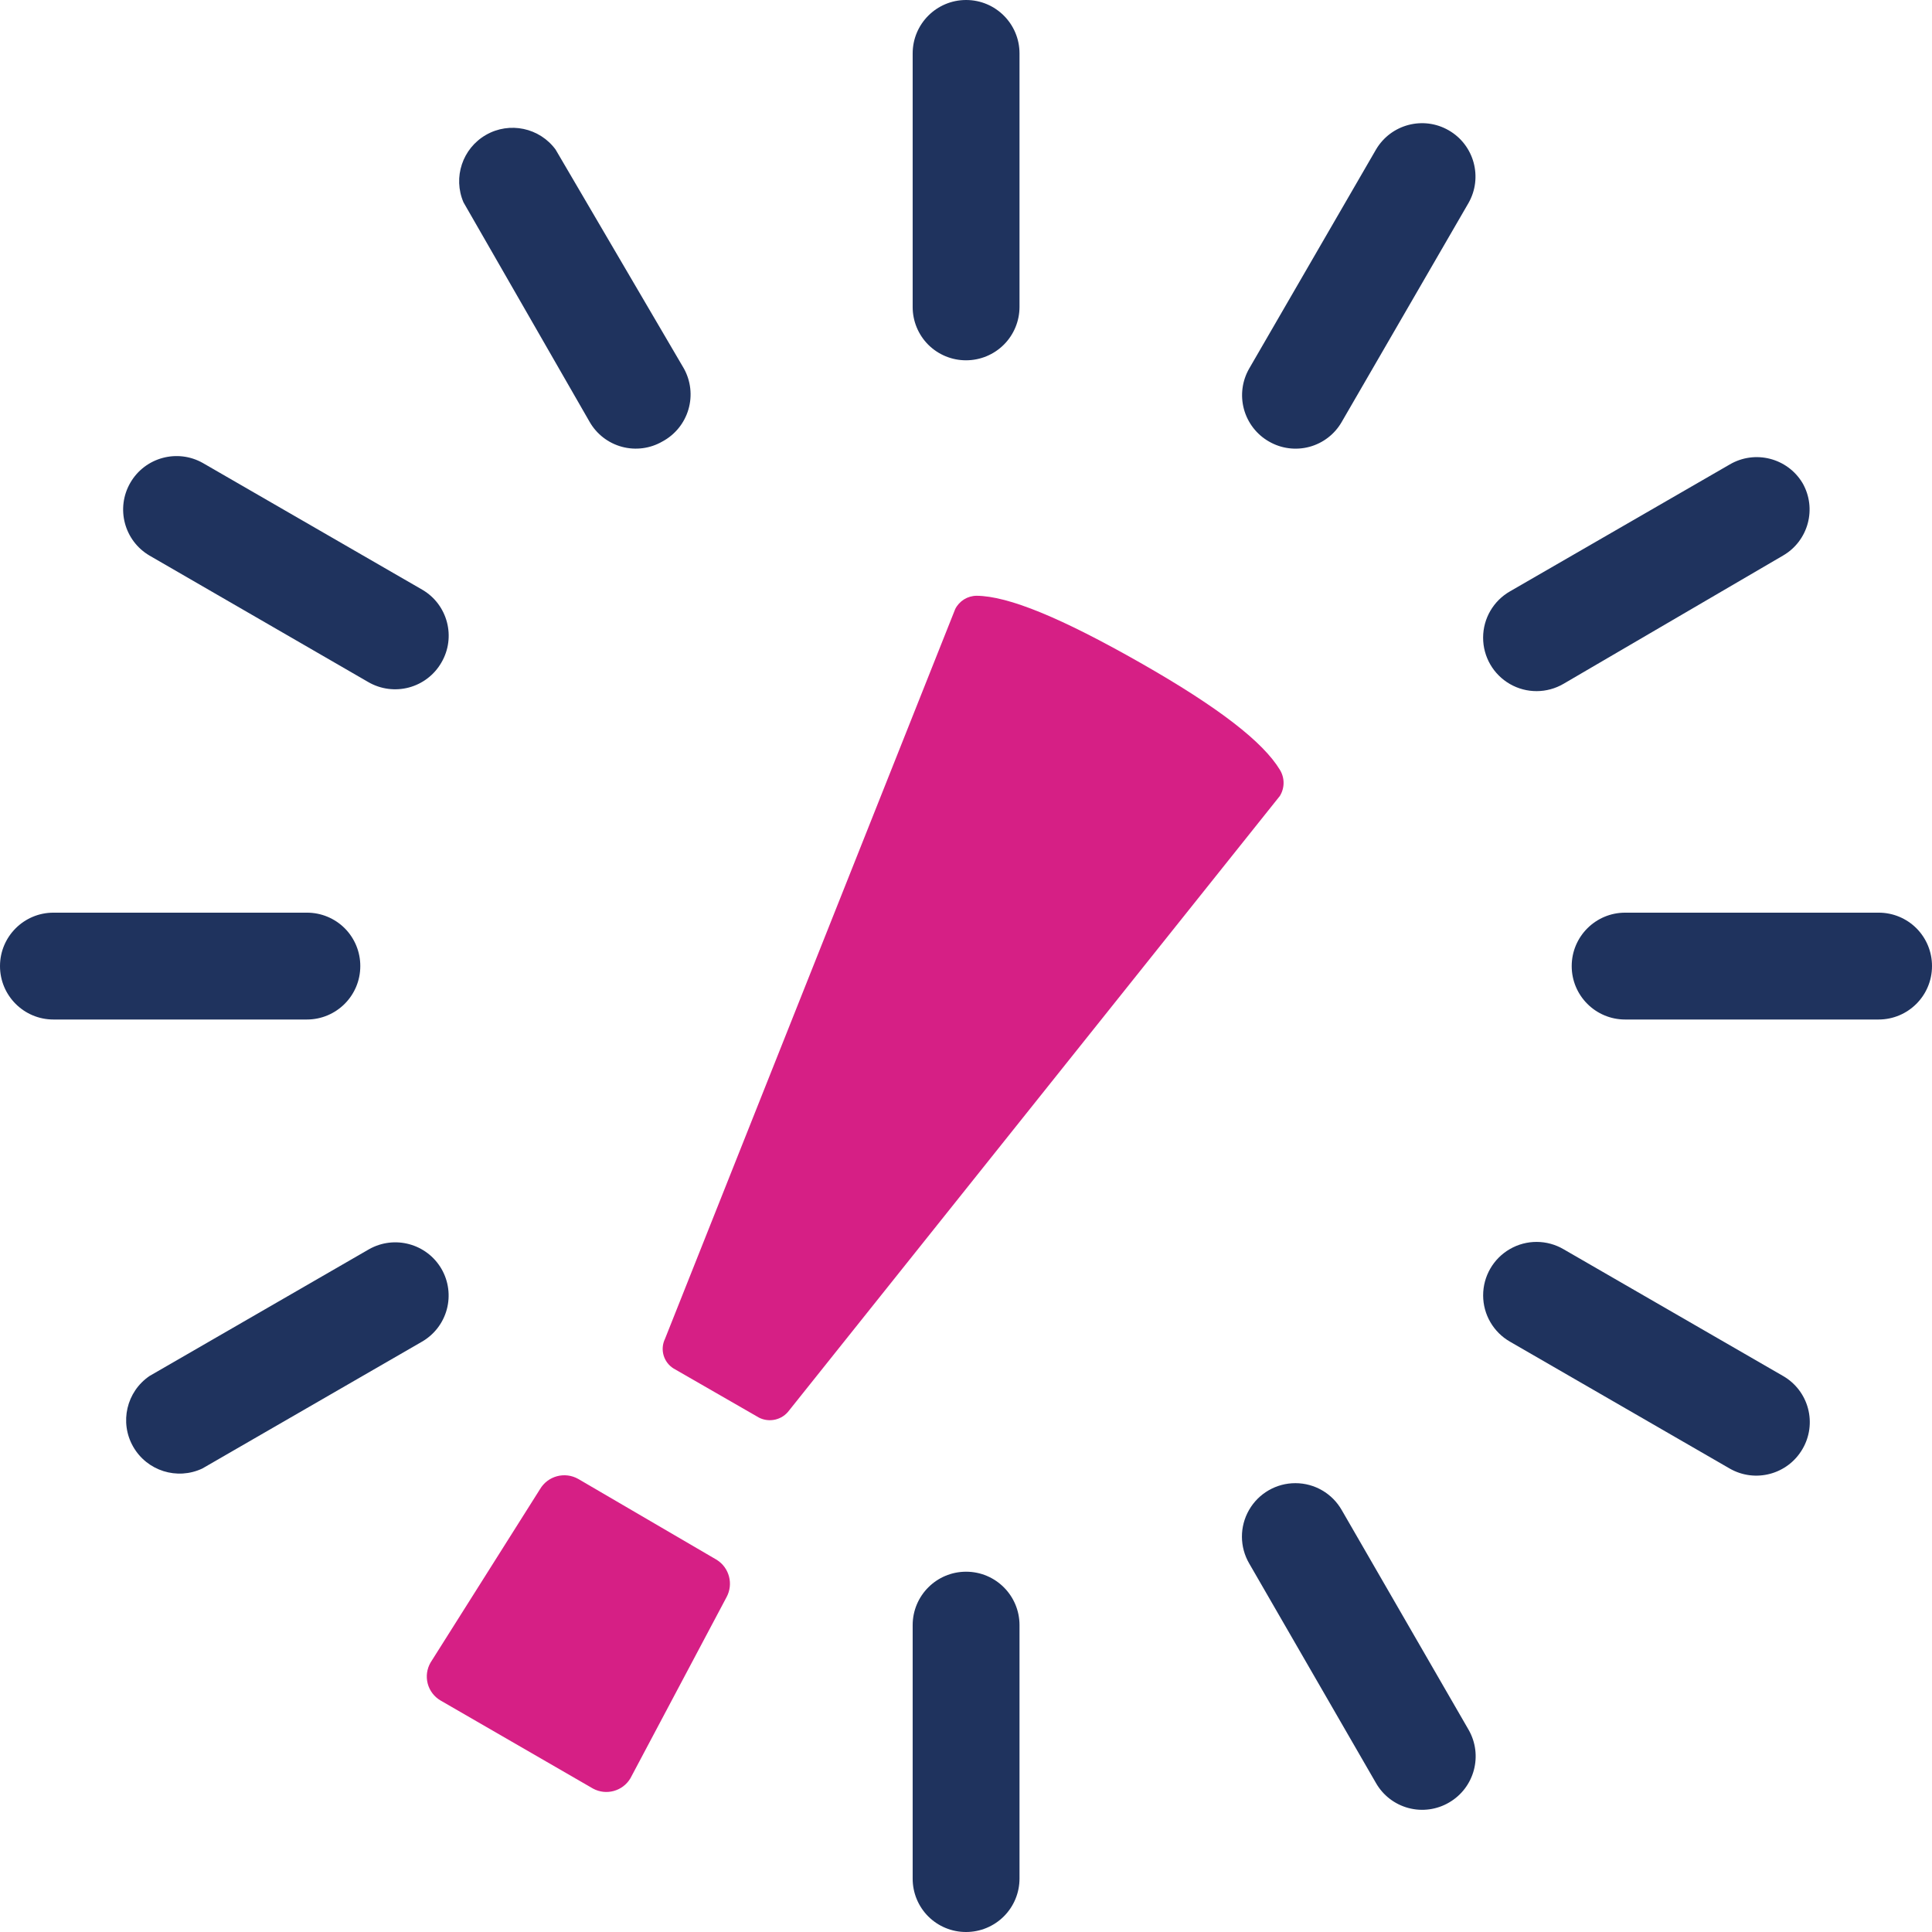
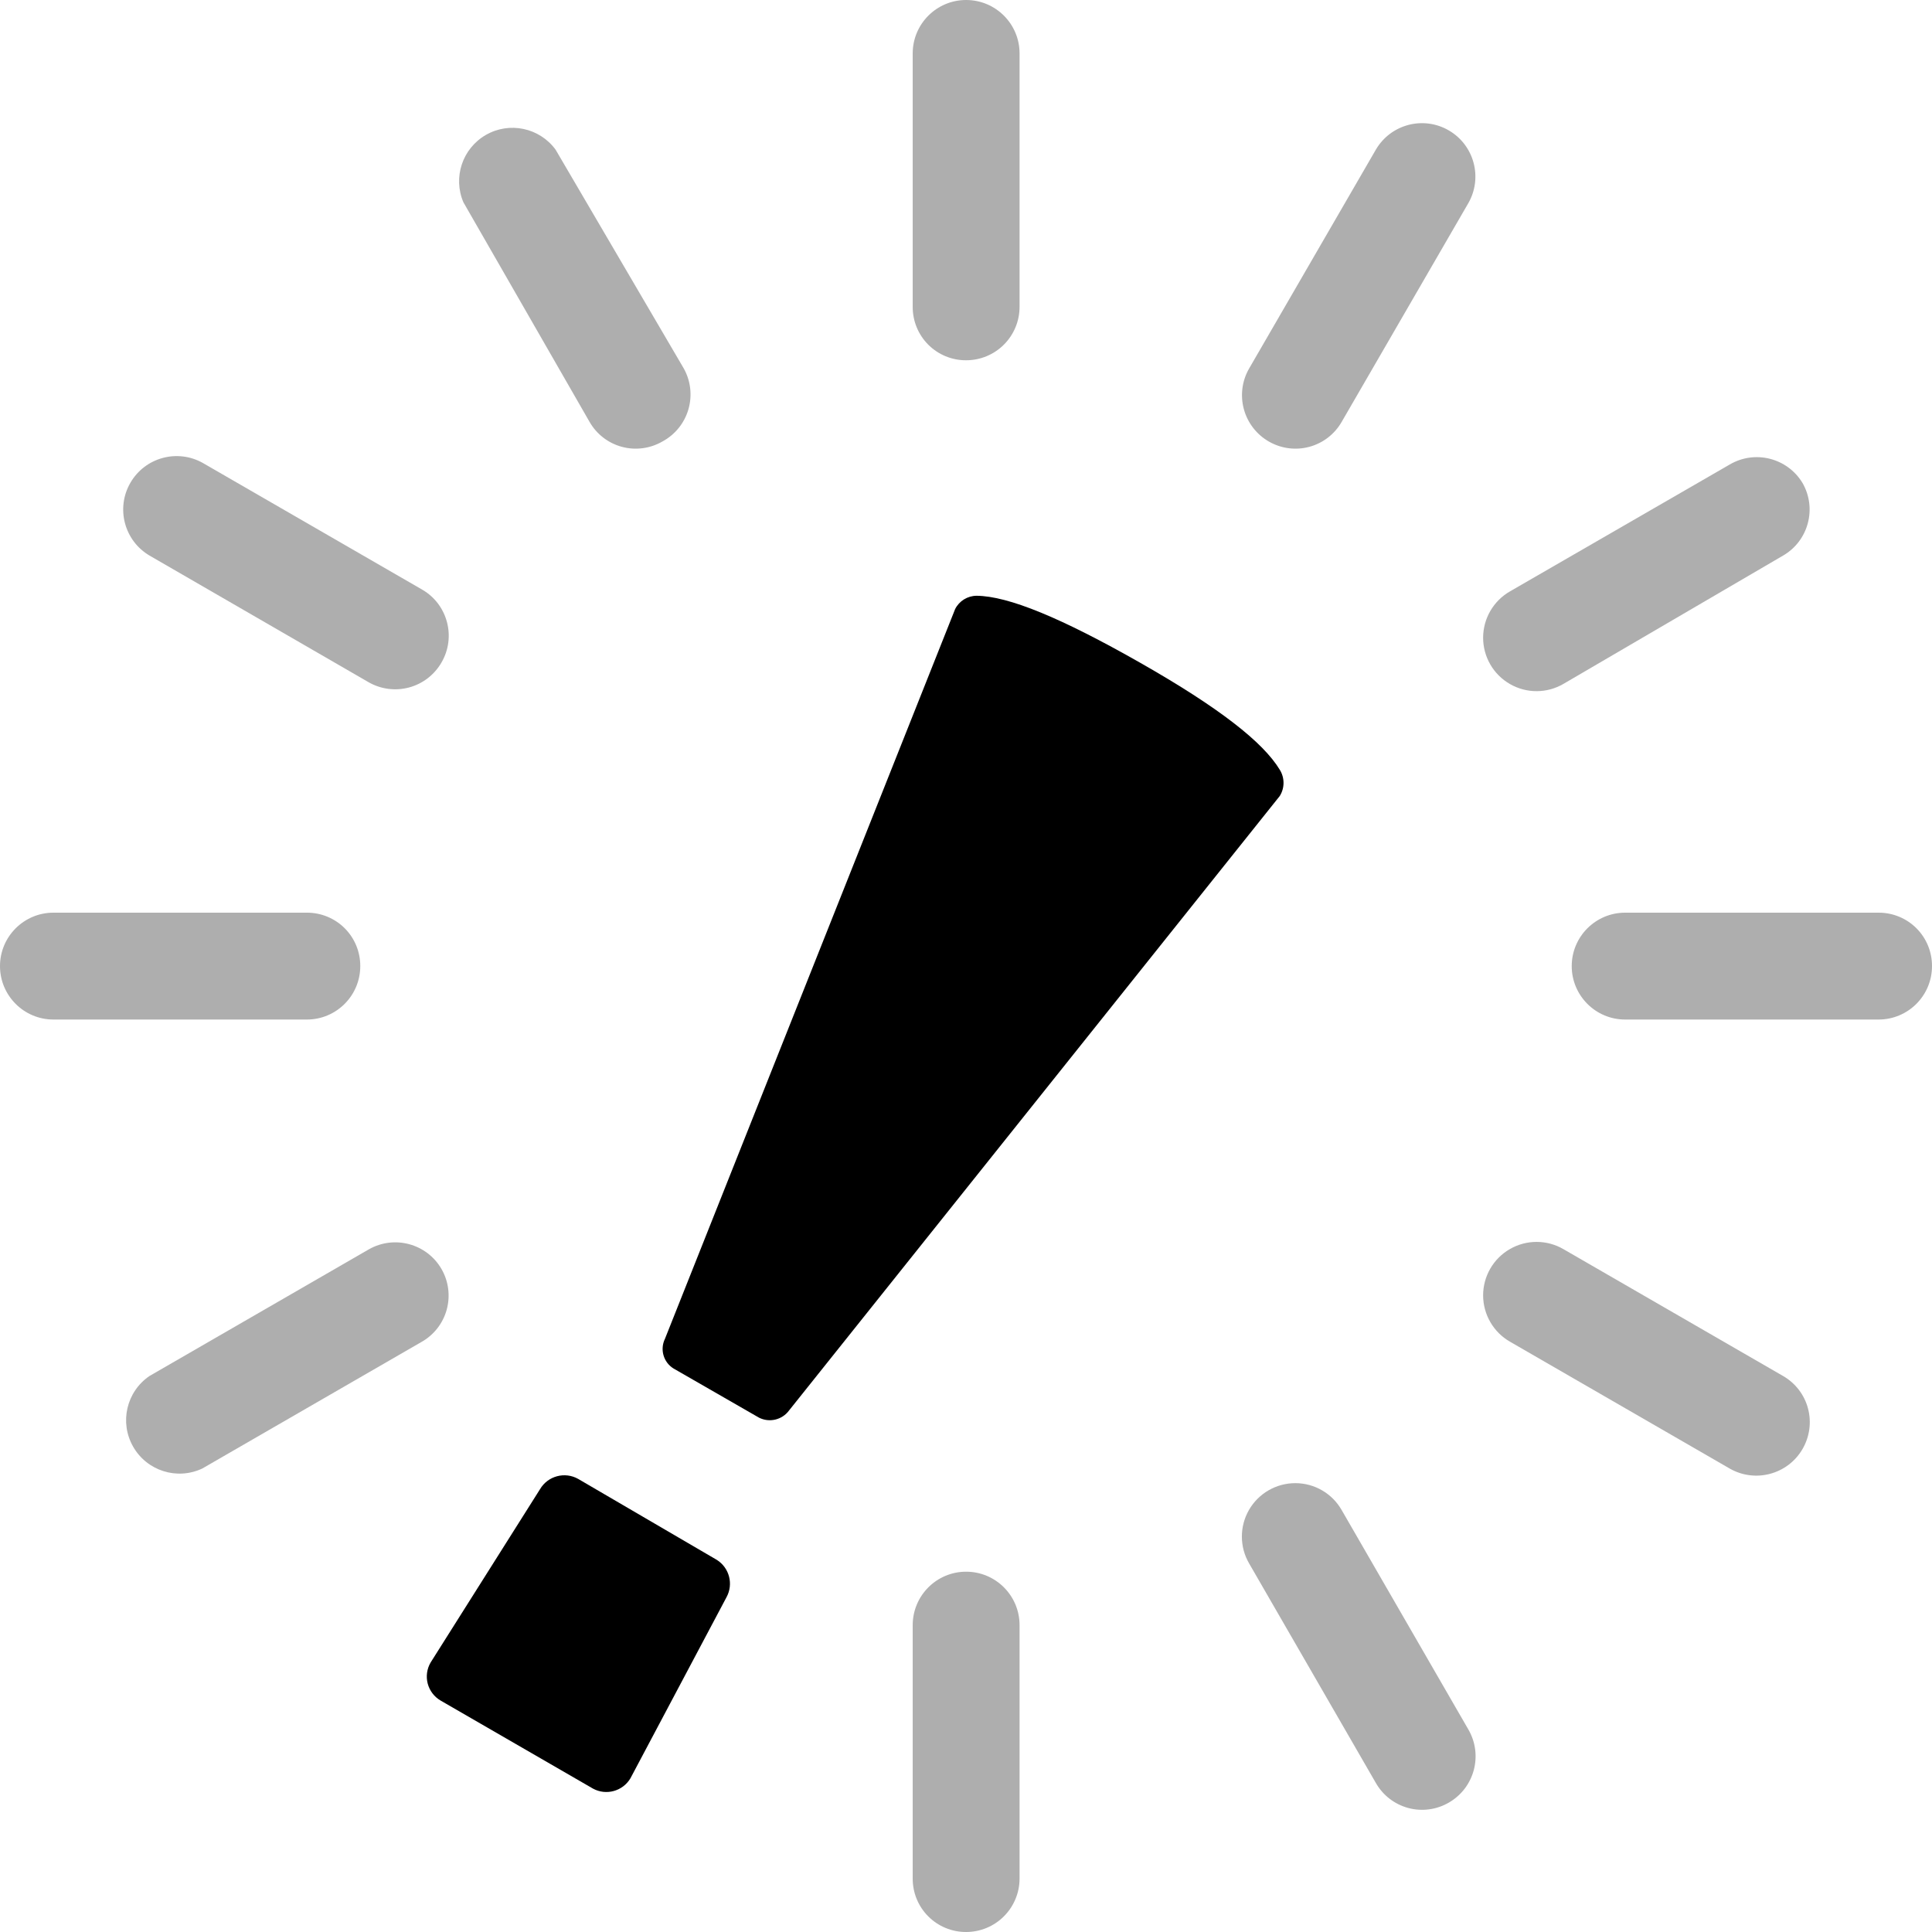
- <svg xmlns="http://www.w3.org/2000/svg" width="76" height="76" viewBox="0 0 76 76" fill="none">
-   <path d="M38.004 14.173C37.446 14.175 36.91 13.954 36.515 13.56C36.121 13.165 35.9 12.629 35.902 12.071V2.102C35.902 0.941 36.843 0 38.004 0C39.165 0 40.105 0.941 40.105 2.102V12.071C40.105 12.629 39.884 13.163 39.49 13.557C39.096 13.951 38.561 14.173 38.004 14.173Z" fill="#1F335E" />
-   <path d="M38.004 76C37.446 76.002 36.91 75.781 36.515 75.387C36.121 74.992 35.9 74.456 35.902 73.898V63.929C35.902 62.768 36.843 61.827 38.004 61.827C39.165 61.827 40.105 62.768 40.105 63.929V73.898C40.105 74.456 39.884 74.99 39.49 75.384C39.096 75.778 38.561 76 38.004 76Z" fill="#1F335E" />
-   <path d="M49.916 17.367C49.431 17.09 49.078 16.63 48.932 16.091C48.787 15.551 48.863 14.976 49.143 14.493L54.127 5.885C54.712 4.888 55.991 4.55 56.991 5.128C57.992 5.705 58.338 6.982 57.767 7.986L52.782 16.594C52.506 17.078 52.048 17.432 51.51 17.577C50.972 17.722 50.398 17.647 49.916 17.367Z" fill="#1F335E" />
-   <path d="M26.059 17.366C25.577 17.646 25.003 17.721 24.465 17.576C23.927 17.431 23.469 17.077 23.193 16.593L18.233 7.96C17.811 6.979 18.192 5.837 19.118 5.306C20.045 4.775 21.223 5.023 21.856 5.884L26.9 14.492C27.174 14.983 27.24 15.565 27.081 16.105C26.924 16.645 26.555 17.1 26.059 17.366Z" fill="#1F335E" />
-   <path d="M57.003 70.906C56.521 71.189 55.946 71.267 55.406 71.123C54.866 70.98 54.406 70.626 54.128 70.141L49.143 61.508C48.762 60.858 48.758 60.053 49.134 59.399C49.509 58.745 50.206 58.342 50.961 58.344C51.715 58.345 52.41 58.751 52.783 59.407L57.768 68.04C58.346 69.043 58.004 70.325 57.003 70.906Z" fill="#1F335E" />
-   <path d="M17.366 26.059C17.088 26.544 16.628 26.898 16.089 27.043C15.549 27.188 14.974 27.112 14.491 26.833L5.883 21.856C4.886 21.272 4.548 19.993 5.126 18.992C5.703 17.992 6.98 17.645 7.984 18.216L16.617 23.201C17.611 23.785 17.946 25.063 17.366 26.059Z" fill="#1F335E" />
-   <path d="M70.905 57.002C70.323 58.003 69.042 58.345 68.039 57.767L59.406 52.782C58.75 52.409 58.344 51.714 58.343 50.96C58.341 50.206 58.744 49.508 59.398 49.133C60.051 48.757 60.857 48.761 61.507 49.142L70.14 54.127C70.625 54.405 70.979 54.865 71.122 55.405C71.266 55.945 71.188 56.52 70.905 57.002Z" fill="#1F335E" />
-   <path d="M14.173 38.004C14.173 39.165 13.232 40.105 12.071 40.105H2.102C0.941 40.105 0 39.165 0 38.004C0 36.843 0.941 35.902 2.102 35.902H12.071C12.629 35.9 13.165 36.121 13.56 36.515C13.954 36.91 14.175 37.446 14.173 38.004Z" fill="#1F335E" />
-   <path d="M76 38.004C76 39.165 75.059 40.105 73.898 40.105H63.929C62.768 40.105 61.827 39.165 61.827 38.004C61.827 36.843 62.768 35.902 63.929 35.902H73.898C74.456 35.9 74.992 36.121 75.387 36.515C75.781 36.91 76.002 37.446 76 38.004Z" fill="#1F335E" />
-   <path d="M17.367 49.915C17.646 50.398 17.721 50.971 17.576 51.509C17.431 52.047 17.077 52.505 16.593 52.782L7.96 57.767C6.968 58.235 5.782 57.861 5.238 56.907C4.694 55.954 4.976 54.743 5.884 54.127L14.517 49.142C15.519 48.577 16.788 48.921 17.367 49.915Z" fill="#1F335E" />
-   <path d="M70.904 18.997C71.482 19.998 71.139 21.277 70.139 21.855L61.506 26.899C60.856 27.28 60.05 27.284 59.397 26.908C58.743 26.533 58.34 25.835 58.342 25.081C58.343 24.327 58.749 23.632 59.405 23.259L68.038 18.274C69.03 17.689 70.308 18.011 70.904 18.997Z" fill="#1F335E" />
-   <path d="M23.327 70.358L17.333 66.895C17.082 66.749 16.899 66.51 16.825 66.229C16.751 65.948 16.792 65.65 16.938 65.399L21.242 58.581C21.549 58.058 22.219 57.879 22.747 58.178L28.202 61.364C28.692 61.677 28.857 62.315 28.581 62.827L24.798 69.955C24.495 70.462 23.846 70.64 23.327 70.358Z" fill="#D61F85" />
-   <path d="M50.345 31.313C50.542 30.997 50.542 30.595 50.345 30.279C49.689 29.195 47.966 27.841 44.864 26.076C41.762 24.311 39.669 23.445 38.416 23.436C38.061 23.439 37.736 23.64 37.576 23.958L26.16 52.665C25.956 53.083 26.102 53.587 26.497 53.833L29.859 55.767C30.271 55.974 30.773 55.853 31.044 55.481L50.345 31.313Z" fill="#D61F85" />
+ <svg xmlns="http://www.w3.org/2000/svg" width="65" height="65" viewBox="0 0 65 65" fill="none">
+   <path d="M32.504 12.121C32.027 12.123 31.569 11.935 31.231 11.597C30.894 11.26 30.705 10.801 30.707 10.324V1.797C30.707 0.805 31.512 0 32.504 0C33.497 0 34.302 0.805 34.302 1.797V10.324C34.302 10.801 34.112 11.258 33.775 11.595C33.438 11.932 32.981 12.121 32.504 12.121Z" fill="black" fill-opacity="0.32" />
+   <path d="M32.504 65C32.027 65.002 31.569 64.813 31.231 64.475C30.894 64.138 30.705 63.68 30.707 63.203V54.676C30.707 53.683 31.512 52.878 32.504 52.878C33.497 52.878 34.302 53.683 34.302 54.676V63.203C34.302 63.679 34.112 64.136 33.775 64.473C33.438 64.811 32.981 65 32.504 65Z" fill="black" fill-opacity="0.32" />
+   <path d="M42.688 14.854C42.274 14.616 41.971 14.223 41.847 13.761C41.723 13.3 41.787 12.808 42.027 12.395L46.29 5.033C46.79 4.18 47.884 3.891 48.739 4.385C49.595 4.879 49.891 5.971 49.403 6.83L45.14 14.192C44.903 14.606 44.512 14.909 44.051 15.033C43.591 15.157 43.1 15.092 42.688 14.854Z" fill="black" fill-opacity="0.32" />
+   <path d="M22.285 14.854C21.873 15.092 21.382 15.157 20.922 15.033C20.462 14.909 20.07 14.606 19.834 14.192L15.592 6.808C15.231 5.969 15.557 4.993 16.349 4.538C17.142 4.084 18.149 4.297 18.691 5.033L23.004 12.395C23.239 12.815 23.295 13.312 23.16 13.775C23.025 14.237 22.71 14.626 22.285 14.854Z" fill="black" fill-opacity="0.32" />
+   <path d="M48.75 60.643C48.338 60.885 47.846 60.952 47.384 60.829C46.922 60.706 46.529 60.404 46.291 59.989L42.028 52.605C41.702 52.049 41.699 51.36 42.02 50.801C42.341 50.242 42.938 49.898 43.583 49.899C44.227 49.9 44.822 50.247 45.141 50.808L49.404 58.191C49.899 59.049 49.606 60.146 48.75 60.643Z" fill="black" fill-opacity="0.32" />
+   <path d="M14.854 22.288C14.616 22.702 14.223 23.005 13.762 23.129C13.301 23.253 12.809 23.188 12.395 22.949L5.033 18.693C4.181 18.193 3.892 17.099 4.386 16.244C4.88 15.388 5.972 15.092 6.831 15.58L14.214 19.843C15.064 20.343 15.35 21.436 14.854 22.288Z" fill="black" fill-opacity="0.32" />
+   <path d="M60.643 48.752C60.145 49.608 59.049 49.9 58.191 49.406L50.807 45.143C50.247 44.824 49.9 44.229 49.898 43.584C49.897 42.939 50.241 42.343 50.801 42.022C51.36 41.7 52.048 41.703 52.605 42.029L59.988 46.293C60.403 46.531 60.706 46.924 60.828 47.386C60.951 47.848 60.884 48.339 60.643 48.752Z" fill="black" fill-opacity="0.32" />
+   <path d="M12.121 32.504C12.121 33.496 11.317 34.301 10.324 34.301H1.797C0.805 34.301 0 33.496 0 32.504C0 31.511 0.805 30.706 1.797 30.706H10.324C10.801 30.704 11.26 30.893 11.597 31.23C11.935 31.568 12.123 32.026 12.121 32.504Z" fill="black" fill-opacity="0.32" />
+   <path d="M65 32.504C65 33.496 64.196 34.301 63.203 34.301H54.676C53.684 34.301 52.879 33.496 52.879 32.504C52.879 31.511 53.684 30.706 54.676 30.706H63.203C63.68 30.704 64.138 30.893 64.476 31.23C64.814 31.568 65.002 32.026 65 32.504Z" fill="black" fill-opacity="0.32" />
+   <path d="M14.852 42.691C15.091 43.104 15.155 43.594 15.031 44.055C14.907 44.515 14.604 44.907 14.19 45.143L6.807 49.406C5.958 49.807 4.944 49.487 4.479 48.671C4.013 47.856 4.254 46.82 5.031 46.293L12.414 42.03C13.271 41.546 14.357 41.841 14.852 42.691Z" fill="black" fill-opacity="0.32" />
+   <path d="M60.643 16.248C61.136 17.104 60.844 18.198 59.988 18.693L52.605 23.006C52.048 23.333 51.36 23.336 50.801 23.014C50.241 22.693 49.897 22.097 49.898 21.452C49.9 20.807 50.247 20.212 50.807 19.893L58.191 15.63C59.04 15.129 60.133 15.405 60.643 16.248Z" fill="black" fill-opacity="0.32" />
+   <path d="M19.951 60.176L14.825 57.214C14.61 57.089 14.454 56.884 14.39 56.644C14.327 56.404 14.362 56.148 14.487 55.934L18.168 50.103C18.43 49.656 19.004 49.502 19.455 49.758L24.121 52.483C24.54 52.751 24.681 53.297 24.444 53.734L21.209 59.831C20.95 60.264 20.395 60.417 19.951 60.176Z" fill="black" />
+   <path d="M43.056 26.781C43.225 26.511 43.225 26.167 43.056 25.897C42.495 24.969 41.021 23.812 38.368 22.302C35.715 20.792 33.925 20.052 32.854 20.044C32.55 20.047 32.272 20.219 32.135 20.49L22.372 45.042C22.197 45.4 22.321 45.831 22.659 46.041L25.535 47.695C25.887 47.873 26.316 47.77 26.549 47.451L43.056 26.781Z" fill="black" />
</svg>
